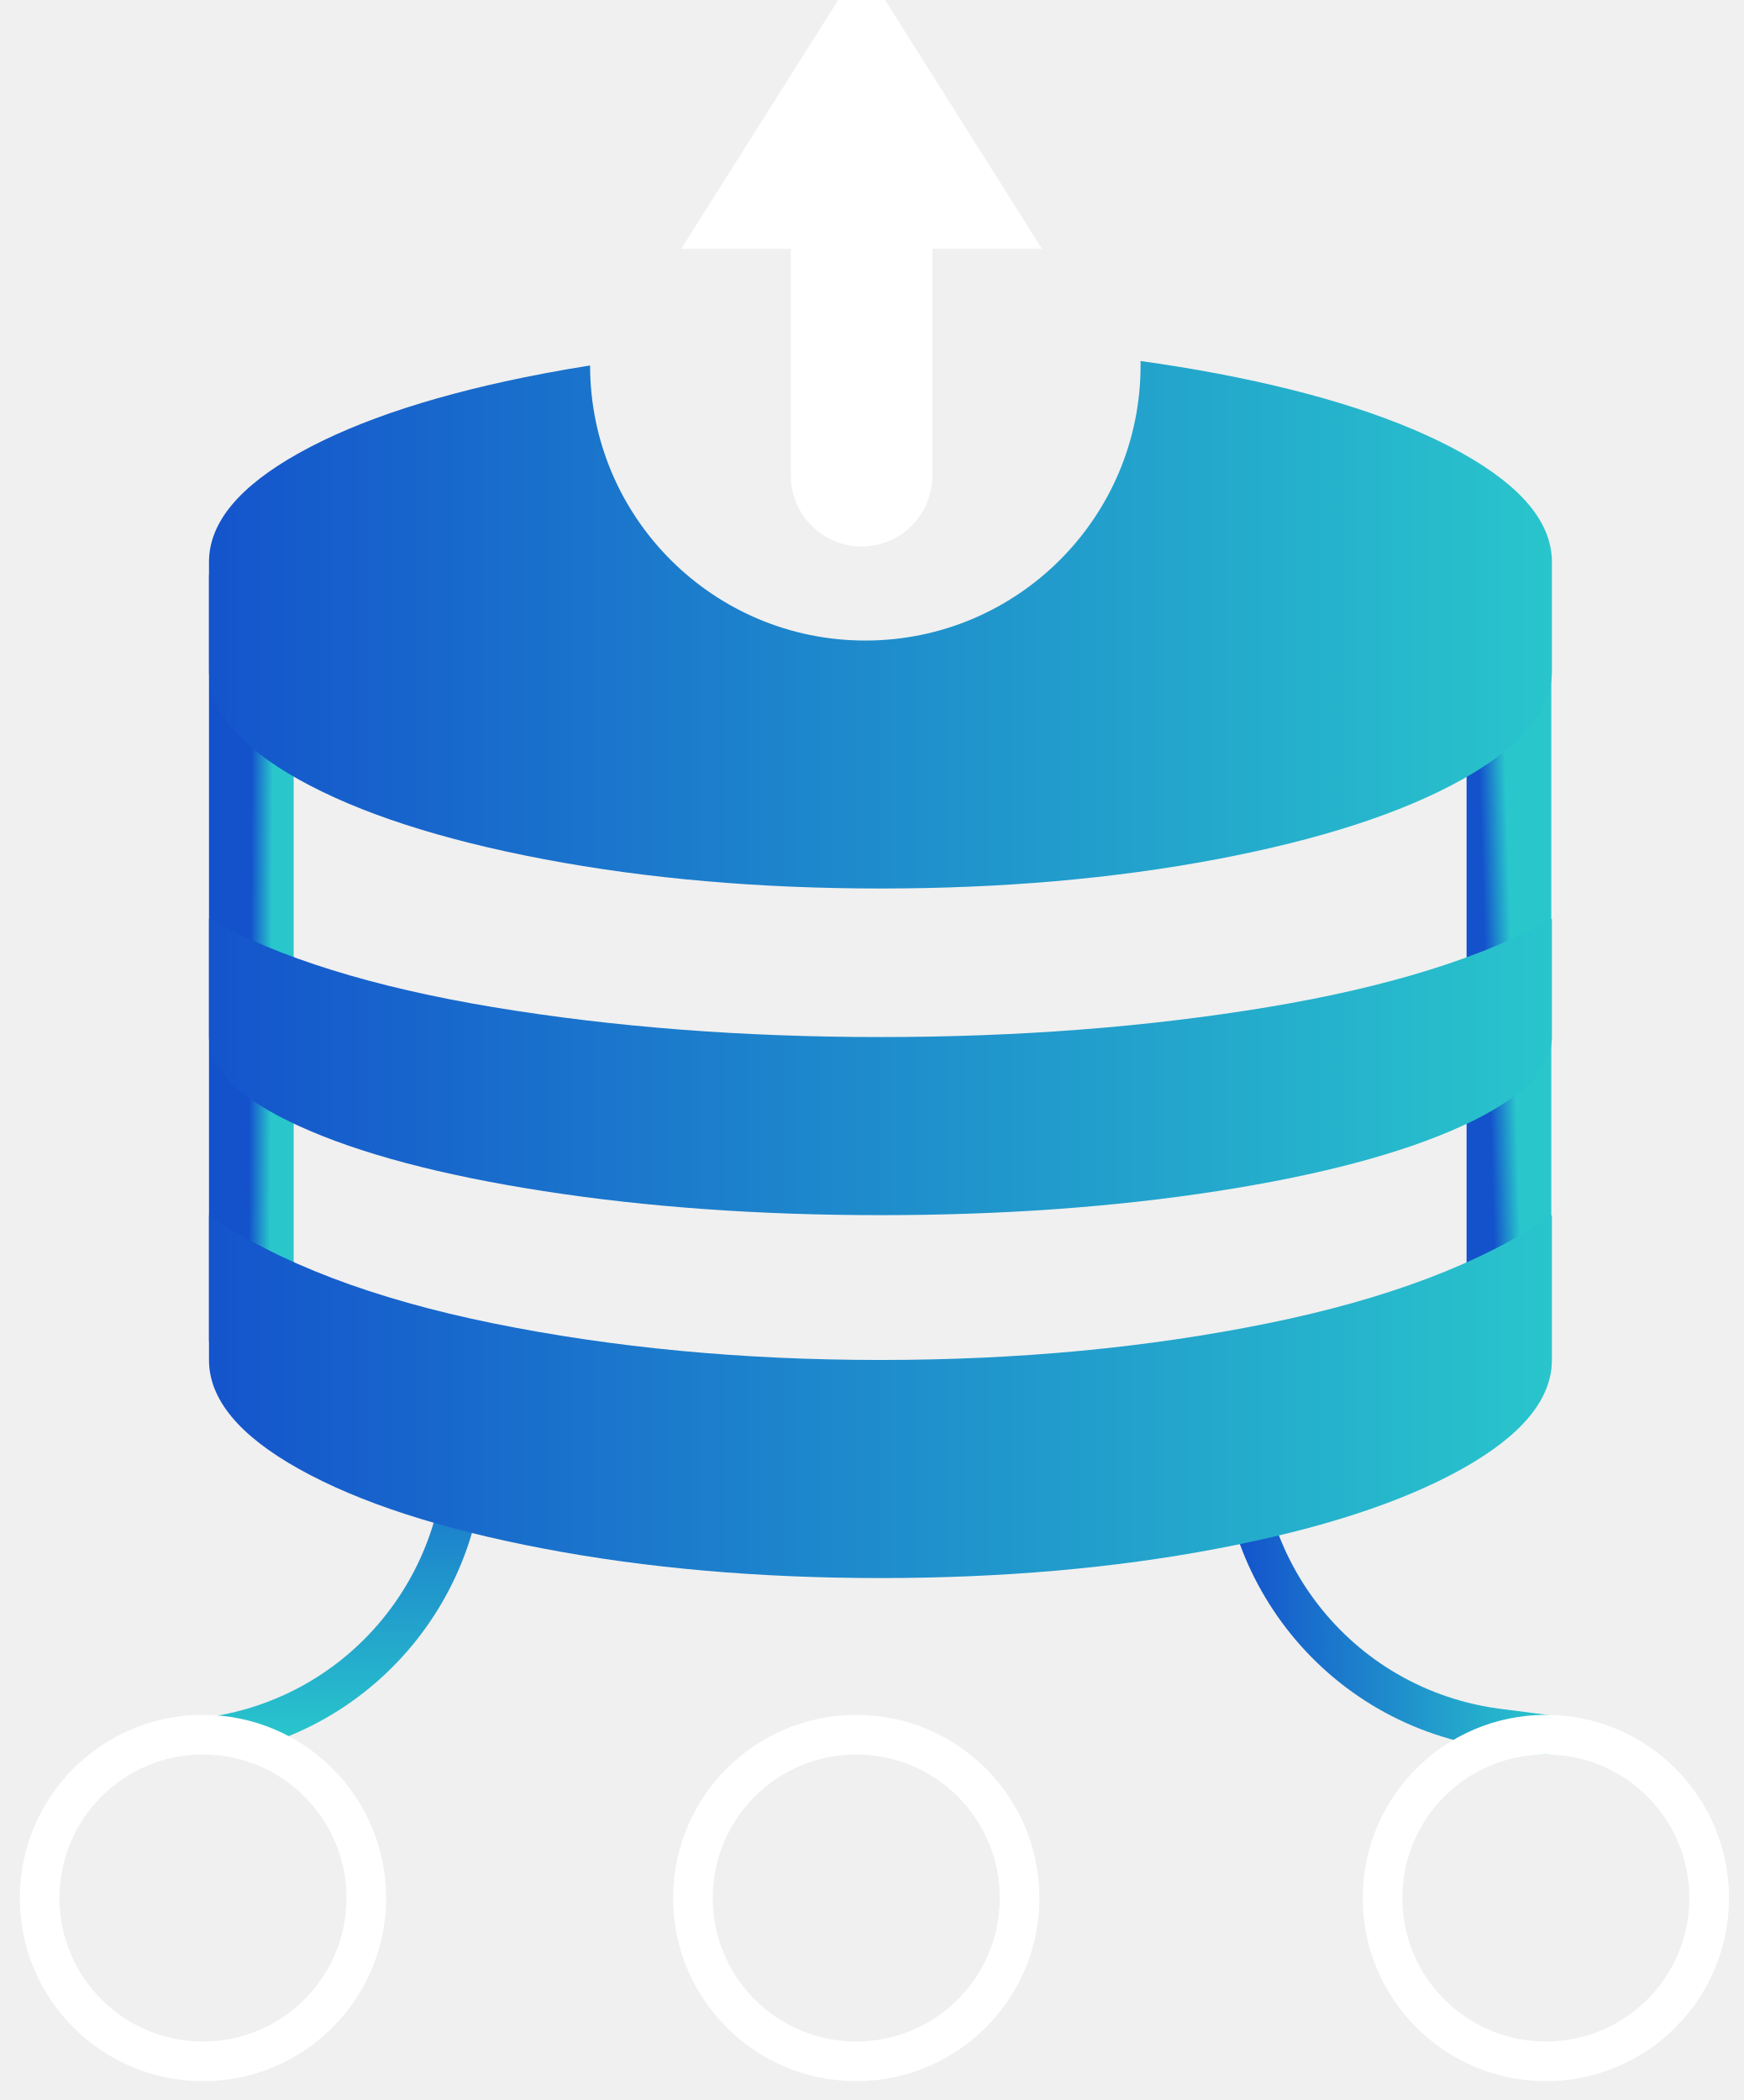
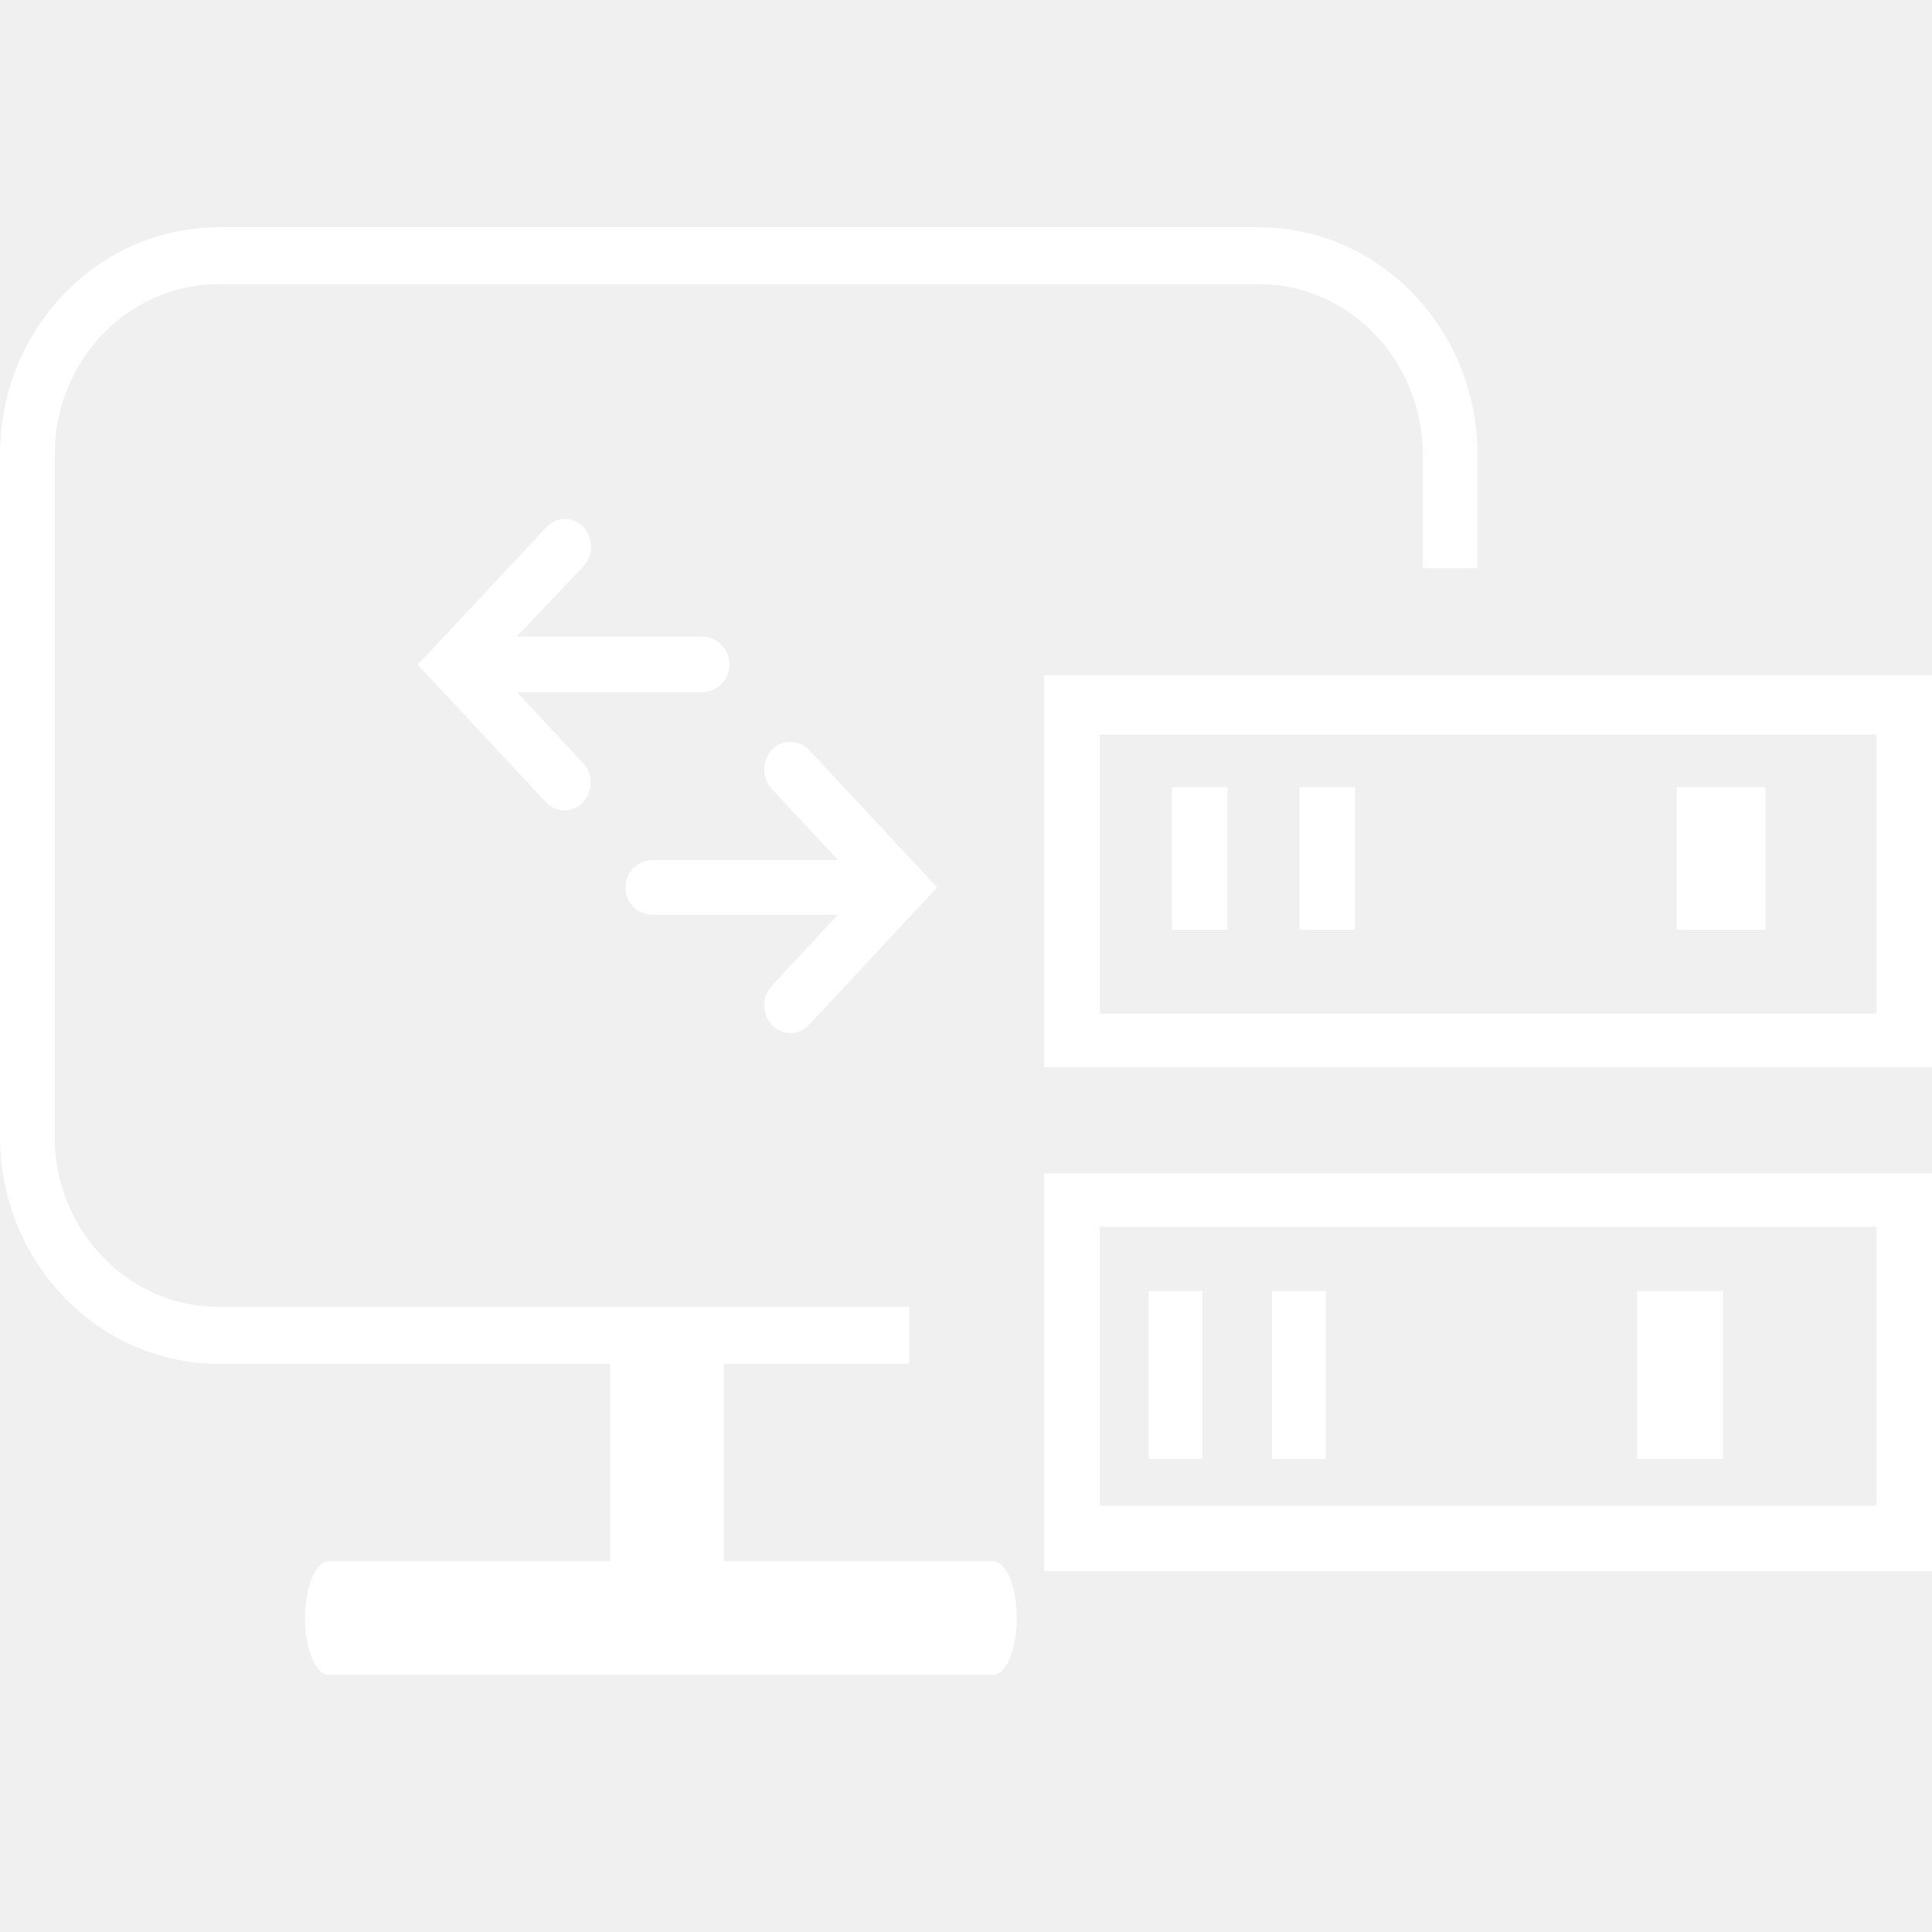
- <svg xmlns="http://www.w3.org/2000/svg" width="44px" height="53px" viewBox="0 0 44 53" version="1.1">
-   <defs>
-     <linearGradient x1="-1.852%" y1="50.006%" x2="101.852%" y2="50.006%" id="linearGradient-1">
-       <stop stop-color="#1452CC" offset="0%" />
-       <stop stop-color="#29C7CC" offset="100%" />
-     </linearGradient>
-     <linearGradient x1="-1.852%" y1="50.006%" x2="101.852%" y2="50.006%" id="linearGradient-2">
-       <stop stop-color="#1452CC" offset="0%" />
-       <stop stop-color="#29C7CC" offset="100%" />
-     </linearGradient>
-     <linearGradient x1="-1.852%" y1="50.006%" x2="101.852%" y2="50.006%" id="linearGradient-3">
-       <stop stop-color="#1452CC" offset="0%" />
-       <stop stop-color="#29C7CC" offset="100%" />
-     </linearGradient>
-     <linearGradient x1="48.931%" y1="50%" x2="74.106%" y2="51.43%" id="linearGradient-4">
-       <stop stop-color="#1452CC" offset="0%" />
-       <stop stop-color="#29C7CC" offset="100%" />
-     </linearGradient>
-     <linearGradient x1="24.256%" y1="57.842%" x2="52.998%" y2="50%" id="linearGradient-5">
-       <stop stop-color="#1452CC" offset="0%" />
-       <stop stop-color="#29C7CC" offset="100%" />
-     </linearGradient>
-     <linearGradient x1="-1.852%" y1="50.006%" x2="101.852%" y2="50.006%" id="linearGradient-6">
-       <stop stop-color="#1452CC" offset="0%" />
-       <stop stop-color="#29C7CC" offset="100%" />
-     </linearGradient>
-     <linearGradient x1="-1.852%" y1="50.006%" x2="101.852%" y2="50.006%" id="linearGradient-7">
-       <stop stop-color="#1452CC" offset="0%" />
-       <stop stop-color="#29C7CC" offset="100%" />
-     </linearGradient>
-     <linearGradient x1="-1.852%" y1="50.006%" x2="101.852%" y2="50.006%" id="linearGradient-8">
-       <stop stop-color="#1452CC" offset="0%" />
-       <stop stop-color="#29C7CC" offset="100%" />
-     </linearGradient>
-   </defs>
+ <svg xmlns="http://www.w3.org/2000/svg" width="17px" height="17px" viewBox="0 0 17 17" version="1.1">
  <g id="f" stroke="none" stroke-width="1" fill="none" fill-rule="evenodd">
-     <g id="编组-5" transform="translate(1, 0)">
-       <path d="M20.608,36.78 L20.608,43.78" id="直线备份-10" stroke="url(#linearGradient-1)" stroke-linecap="round" />
-       <path d="M30.454,34.78 C29.644,38.807 32.252,42.728 36.279,43.538 C36.448,43.572 36.618,43.6 36.789,43.622 L38.011,43.78" id="直线备份-11" stroke="url(#linearGradient-2)" stroke-linecap="round" />
-       <path d="M3.823,37.061 L4.096,37.008 C8.136,36.233 12.039,38.88 12.815,42.92 C12.818,42.935 12.82,42.95 12.823,42.965 L12.823,42.965" id="直线备份-12" stroke="url(#linearGradient-3)" stroke-linecap="round" transform="translate(8.3232, 39.28029) rotate(90) translate(-8.3232, -39.28029) " />
-       <g id="编组-2" transform="translate(4.274275, 9.111093)" fill-rule="nonzero">
-         <path d="M-1.06803455e-13,5.413 L-1.06803455e-13,24.725 C-1.06803455e-13,24.999 0.478,25.22 1.069,25.22 C1.659,25.22 2.137,24.999 2.137,24.725 L2.137,5.413 C2.137,5.139 1.659,4.917 1.069,4.917 C0.478,4.917 -1.06803455e-13,5.139 -1.06803455e-13,5.413 Z" id="直线-2备份" fill="url(#linearGradient-4)" />
-         <path d="M31.736,6.429 L31.736,23.709 C31.736,23.953 32.215,24.152 32.805,24.152 C33.395,24.152 33.874,23.953 33.874,23.709 L33.874,6.429 C33.874,6.184 33.395,5.986 32.805,5.986 C32.215,5.986 31.736,6.184 31.736,6.429 Z" id="直线-2备份-2" fill="url(#linearGradient-5)" />
-         <path d="M16.944,17.062 C20.43,17.062 23.688,16.81 26.718,16.307 C29.748,15.803 32.139,15.06 33.889,14.077 L33.889,17.062 C33.889,17.869 33.131,18.618 31.616,19.309 C30.101,20 28.042,20.547 25.439,20.951 C22.835,21.355 20.004,21.557 16.944,21.557 C13.885,21.557 11.054,21.355 8.45,20.951 C5.847,20.547 3.788,20 2.273,19.309 C0.757,18.618 -4.26325641e-14,17.869 -4.26325641e-14,17.062 L-4.26325641e-14,14.077 C1.75,15.06 4.141,15.803 7.17,16.307 C10.2,16.81 13.458,17.062 16.944,17.062 L16.944,17.062 Z" id="路径备份-3" fill="url(#linearGradient-6)" />
-         <path d="M16.944,25.212 C20.43,25.212 23.688,24.903 26.718,24.287 C29.748,23.671 32.139,22.761 33.889,21.557 L33.889,25.212 C33.889,26.201 33.131,27.118 31.616,27.964 C30.101,28.809 28.042,29.48 25.439,29.974 C22.835,30.469 20.004,30.716 16.944,30.716 C13.885,30.716 11.054,30.469 8.45,29.974 C5.847,29.48 3.787,28.809 2.272,27.964 C0.757,27.118 -4.26325641e-14,26.201 -4.26325641e-14,25.212 L-4.26325641e-14,21.557 C1.75,22.761 4.141,23.671 7.17,24.287 C10.2,24.903 13.458,25.212 16.944,25.212 L16.944,25.212 Z" id="路径备份-4" fill="url(#linearGradient-7)" />
-         <path d="M23.508,1.31736844e-11 C24.165,0.091 24.808,0.196 25.439,0.315 C28.042,0.809 30.101,1.478 31.616,2.322 C33.131,3.167 33.889,4.083 33.889,5.07 L33.889,7.818 C33.889,8.805 33.131,9.721 31.616,10.566 C30.101,11.41 28.042,12.079 25.439,12.573 C22.835,13.066 20.004,13.313 16.944,13.313 C13.885,13.313 11.054,13.066 8.45,12.573 C5.847,12.079 3.787,11.41 2.272,10.566 C0.757,9.721 -7.81597009e-14,8.805 -7.81597009e-14,7.818 L-7.81597009e-14,5.07 C-7.81597009e-14,4.083 0.757,3.167 2.272,2.322 C3.787,1.478 5.847,0.809 8.45,0.315 C8.834,0.242 9.223,0.175 9.617,0.113 C9.619,3.947 12.728,7.055 16.563,7.055 C20.399,7.055 23.509,3.945 23.509,0.109 C23.509,0.073 23.508,0.036 23.508,7.63278329e-17 Z" id="形状结合备份" fill="url(#linearGradient-8)" />
-       </g>
-       <path d="M22.029,5.781 L24.39,5.781 L20.744,5.32907052e-15 L17.097,5.781 L19.458,5.781 L19.458,12.006 C19.458,12.716 20.033,13.292 20.744,13.292 C21.454,13.292 22.029,12.716 22.029,12.006 L22.029,5.781 Z" id="路径备份-2" stroke="#FFFFFF" fill="#FFFFFF" fill-rule="nonzero" />
-       <circle id="椭圆形备份-9" stroke="#FFFFFF" cx="4.122" cy="47.902" r="4.122" />
-       <circle id="椭圆形备份-10" stroke="#FFFFFF" cx="20.608" cy="47.902" r="4.122" />
-       <circle id="椭圆形备份-11" stroke="#FFFFFF" cx="38.011" cy="47.902" r="4.122" />
-     </g>
+     <path d="M5.368,13.737 L5.368,12 L1.926,12 C0.862,12 0,11.105 0,10 L0,4 C0,2.895 0.862,2 1.926,2 L11.074,2 C12.138,2 13,2.895 13,4 L13,5 L12.519,5 L12.519,4 C12.519,3.172 11.872,2.5 11.074,2.5 L1.926,2.5 C1.128,2.5 0.481,3.172 0.481,4 L0.481,10 C0.481,10.828 1.128,11.5 1.926,11.5 L8,11.5 L8,12 L6.368,12 L6.368,13.737 L8.738,13.737 C8.854,13.737 8.947,13.961 8.947,14.237 C8.947,14.513 8.854,14.737 8.738,14.737 L2.893,14.737 C2.778,14.737 2.684,14.513 2.684,14.237 C2.684,13.961 2.778,13.737 2.893,13.737 L5.368,13.737 Z M9.189,5.942 L17,5.942 L17,9.39 L9.189,9.39 L9.189,5.942 Z M16.512,8.92 L16.512,6.464 L9.677,6.464 L9.677,8.92 L16.512,8.92 Z M10.312,8.181 L10.312,6.927 L10.8,6.927 L10.8,8.181 L10.312,8.181 Z M11.435,8.181 L11.435,6.927 L11.923,6.927 L11.923,8.181 L11.435,8.181 Z M14.754,8.181 L14.754,6.927 L15.535,6.927 L15.535,8.181 L14.754,8.181 Z M9.189,10.324 L17,10.324 L17,13.825 L9.189,13.825 L9.189,10.324 Z M16.512,13.25 L16.512,10.794 L9.677,10.794 L9.677,13.25 L16.512,13.25 Z M10.108,12.839 L10.108,11.361 L10.58,11.361 L10.58,12.839 L10.108,12.839 Z M11.194,12.839 L11.194,11.361 L11.667,11.361 L11.667,12.839 L11.194,12.839 Z M14.406,12.839 L14.406,11.361 L15.162,11.361 L15.162,12.839 L14.406,12.839 Z M7.374,7.568 L6.793,6.944 C6.702,6.847 6.702,6.695 6.793,6.597 C6.877,6.508 7.017,6.503 7.106,6.587 C7.11,6.59 7.113,6.594 7.117,6.597 L8.246,7.808 L7.117,9.019 C7.034,9.109 6.894,9.114 6.804,9.03 C6.8,9.027 6.797,9.023 6.793,9.019 C6.702,8.922 6.702,8.77 6.793,8.672 L7.372,8.05 L5.744,8.05 C5.611,8.05 5.503,7.942 5.503,7.809 C5.503,7.676 5.611,7.568 5.744,7.568 L7.374,7.568 Z M4.547,5.602 L6.175,5.602 C6.31,5.602 6.419,5.712 6.419,5.847 C6.419,5.981 6.31,6.091 6.175,6.091 L4.549,6.091 L5.129,6.713 C5.22,6.811 5.22,6.962 5.129,7.06 C5.045,7.149 4.905,7.154 4.816,7.071 C4.812,7.067 4.809,7.064 4.805,7.06 L3.676,5.849 L4.809,4.638 C4.893,4.548 5.033,4.544 5.122,4.627 C5.126,4.631 5.129,4.634 5.133,4.638 C5.224,4.736 5.223,4.887 5.132,4.984 L4.547,5.602 Z" id="形状结合备份-2" fill="#FFFFFF" fill-rule="nonzero" />
  </g>
</svg>
